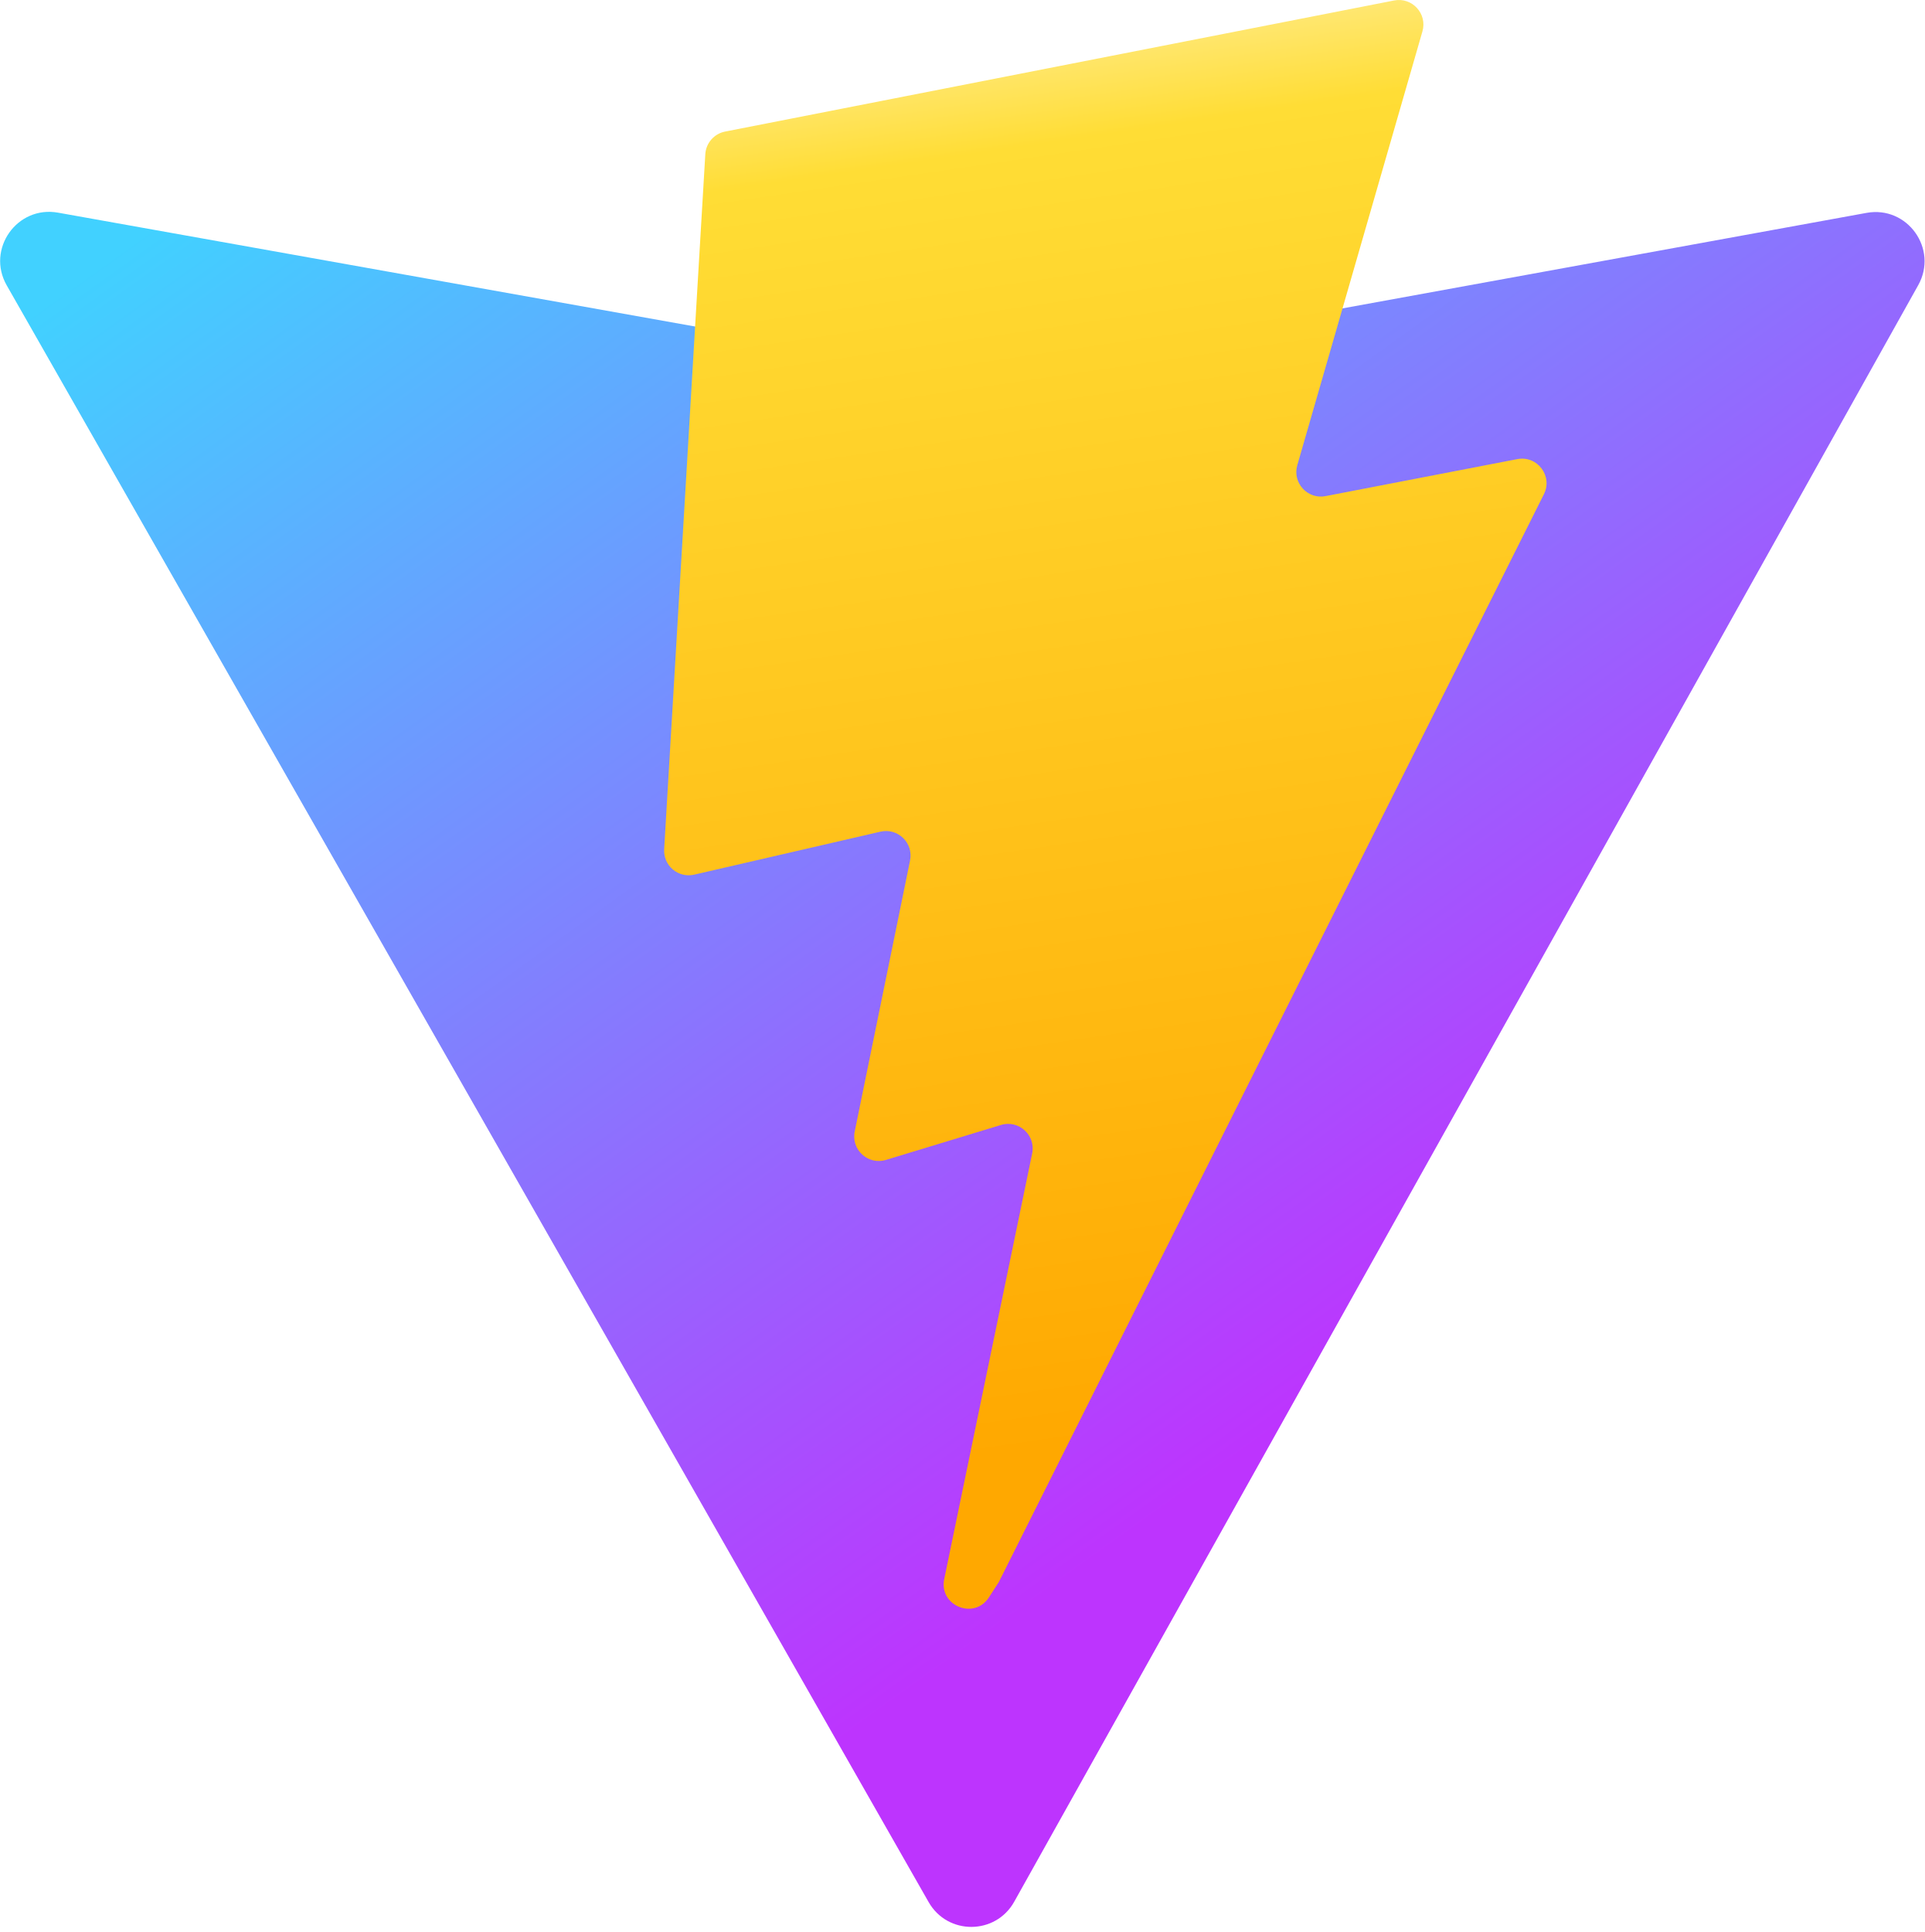
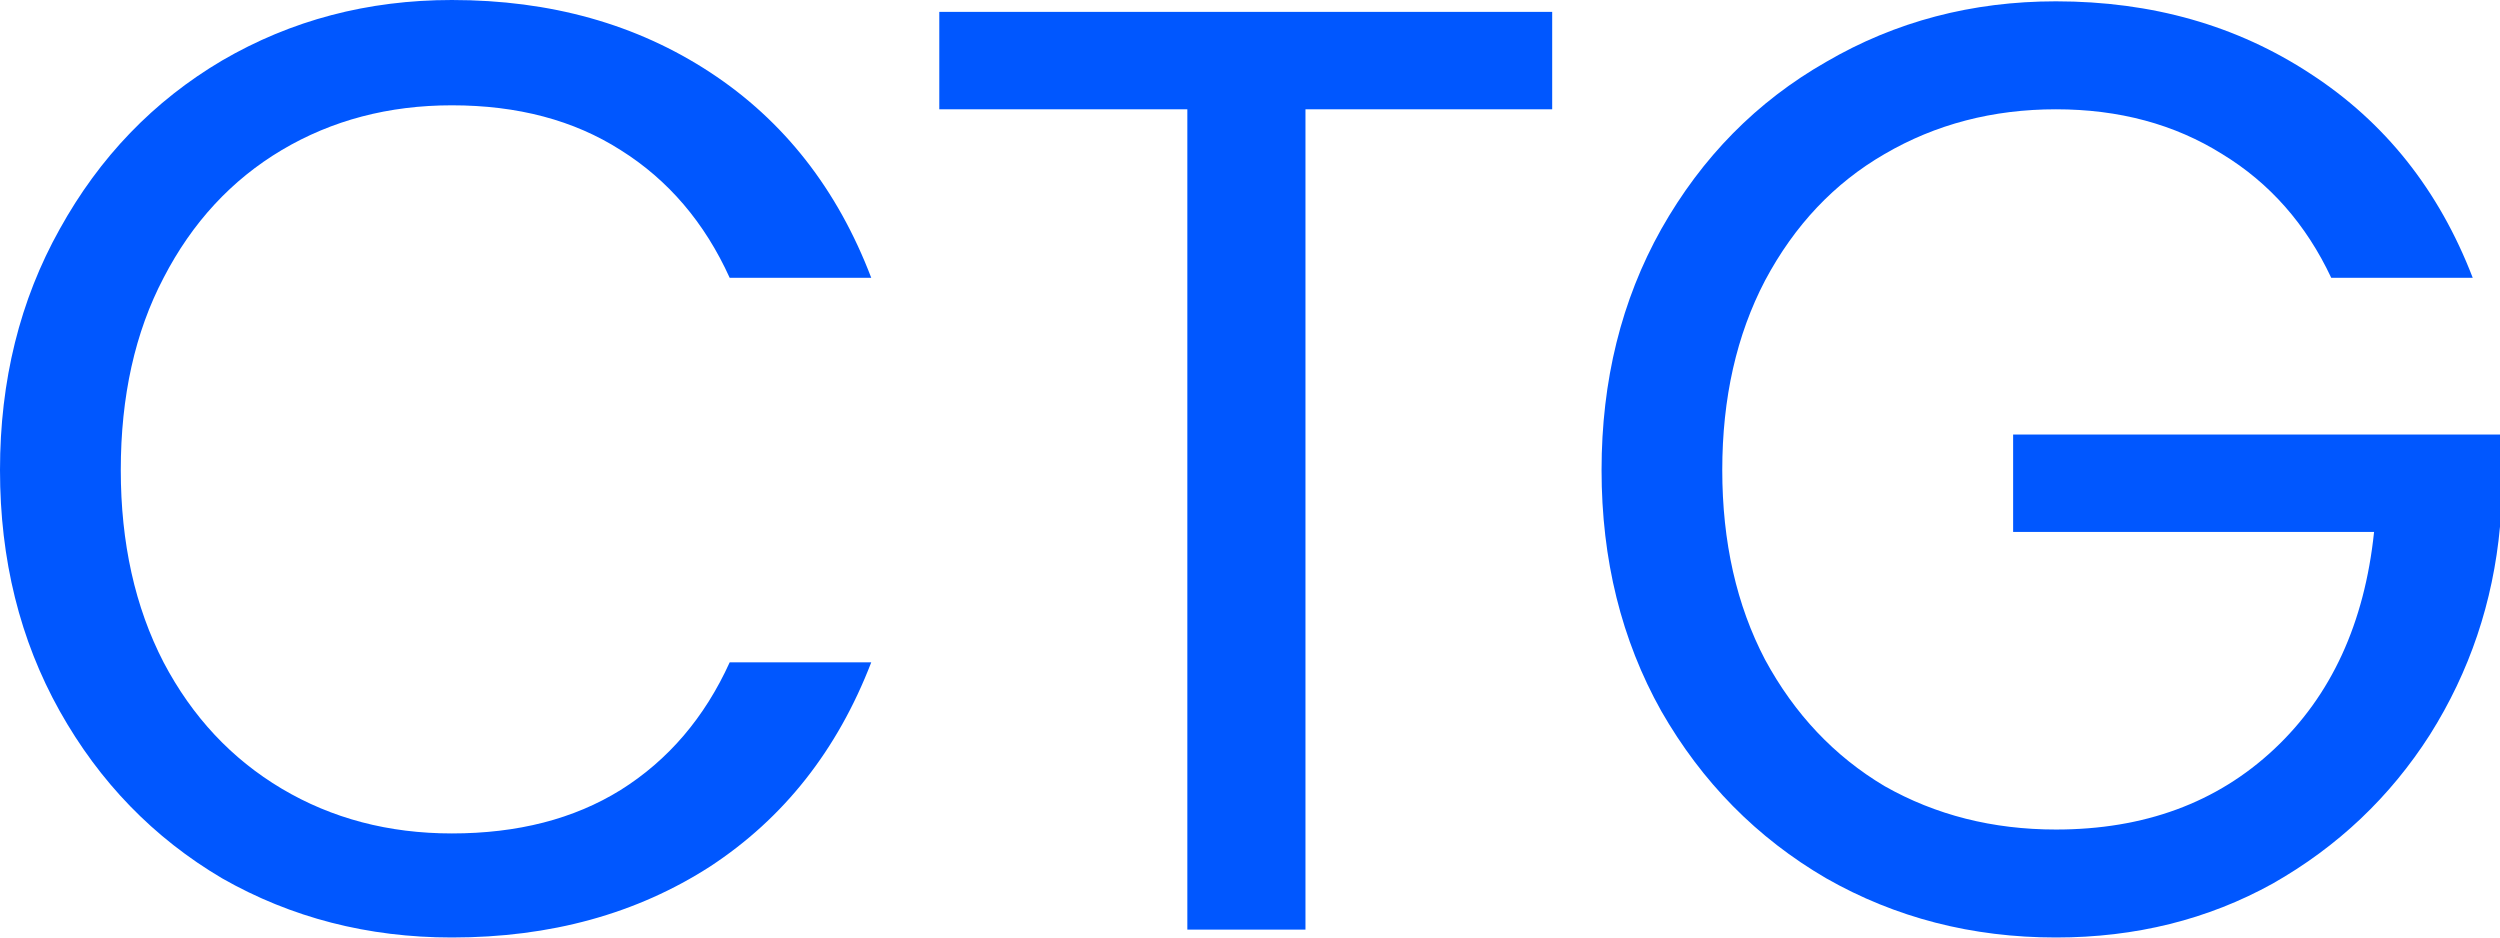
- <svg xmlns="http://www.w3.org/2000/svg" aria-hidden="true" role="img" class="iconify iconify--logos" width="31.88" height="32" preserveAspectRatio="xMidYMid meet" viewBox="0 0 256 257">
-   <defs>
-     <linearGradient id="IconifyId1813088fe1fbc01fb466" x1="-.828%" x2="57.636%" y1="7.652%" y2="78.411%">
-       <stop offset="0%" stop-color="#41D1FF" />
-       <stop offset="100%" stop-color="#BD34FE" />
-     </linearGradient>
-     <linearGradient id="IconifyId1813088fe1fbc01fb467" x1="43.376%" x2="50.316%" y1="2.242%" y2="89.03%">
-       <stop offset="0%" stop-color="#FFEA83" />
-       <stop offset="8.333%" stop-color="#FFDD35" />
-       <stop offset="100%" stop-color="#FFA800" />
-     </linearGradient>
-   </defs>
-   <path fill="url(#IconifyId1813088fe1fbc01fb466)" d="M255.153 37.938L134.897 252.976c-2.483 4.44-8.862 4.466-11.382.048L.875 37.958c-2.746-4.814 1.371-10.646 6.827-9.67l120.385 21.517a6.537 6.537 0 0 0 2.322-.004l117.867-21.483c5.438-.991 9.574 4.796 6.877 9.62Z" />
-   <path fill="url(#IconifyId1813088fe1fbc01fb467)" d="M185.432.063L96.44 17.501a3.268 3.268 0 0 0-2.634 3.014l-5.474 92.456a3.268 3.268 0 0 0 3.997 3.378l24.777-5.718c2.318-.535 4.413 1.507 3.936 3.838l-7.361 36.047c-.495 2.426 1.782 4.5 4.151 3.78l15.304-4.649c2.372-.72 4.652 1.36 4.15 3.788l-11.698 56.621c-.732 3.542 3.979 5.473 5.943 2.437l1.313-2.028l72.516-144.72c1.215-2.423-.88-5.186-3.54-4.672l-25.505 4.922c-2.396.462-4.435-1.77-3.759-4.114l16.646-57.705c.677-2.35-1.37-4.583-3.769-4.113Z" />
+ <svg xmlns="http://www.w3.org/2000/svg" width="32" height="12" viewBox="0 0 32 12" fill="none">
+   <path d="M0 6.017C0 4.871 0.255 3.843 0.764 2.933C1.274 2.011 1.967 1.292 2.842 0.775C3.728 0.258 4.709 0 5.784 0C7.047 0 8.149 0.309 9.091 0.927C10.033 1.545 10.719 2.421 11.152 3.556H9.34C9.019 2.848 8.553 2.303 7.944 1.921C7.346 1.539 6.626 1.348 5.784 1.348C4.975 1.348 4.249 1.539 3.606 1.921C2.964 2.303 2.46 2.848 2.094 3.556C1.728 4.253 1.546 5.073 1.546 6.017C1.546 6.949 1.728 7.77 2.094 8.478C2.46 9.174 2.964 9.713 3.606 10.095C4.249 10.477 4.975 10.668 5.784 10.668C6.626 10.668 7.346 10.483 7.944 10.112C8.553 9.73 9.019 9.185 9.34 8.478H11.152C10.719 9.601 10.033 10.472 9.091 11.09C8.149 11.697 7.047 12 5.784 12C4.709 12 3.728 11.747 2.842 11.242C1.967 10.725 1.274 10.011 0.764 9.101C0.255 8.191 0 7.163 0 6.017Z" fill="#0057FF" />
+   <path d="M19.868 0.152V1.399H16.71V11.899H15.198V1.399H12.023V0.152H19.868Z" fill="#0057FF" />
+   <path d="M29.84 3.556C29.518 2.871 29.053 2.343 28.444 1.972C27.834 1.59 27.125 1.399 26.316 1.399C25.507 1.399 24.776 1.59 24.122 1.972C23.48 2.343 22.97 2.882 22.593 3.59C22.228 4.287 22.045 5.096 22.045 6.017C22.045 6.938 22.228 7.747 22.593 8.444C22.97 9.14 23.48 9.68 24.122 10.062C24.776 10.433 25.507 10.618 26.316 10.618C27.446 10.618 28.377 10.275 29.108 9.59C29.84 8.904 30.266 7.978 30.388 6.809H25.768V5.562H32V6.742C31.911 7.708 31.612 8.596 31.103 9.404C30.593 10.202 29.923 10.837 29.092 11.309C28.261 11.77 27.335 12 26.316 12C25.241 12 24.261 11.747 23.375 11.242C22.488 10.725 21.785 10.011 21.264 9.101C20.754 8.191 20.5 7.163 20.5 6.017C20.5 4.871 20.754 3.843 21.264 2.933C21.785 2.011 22.488 1.298 23.375 0.792C24.261 0.275 25.241 0.017 26.316 0.017C27.546 0.017 28.632 0.326 29.574 0.944C30.526 1.562 31.219 2.433 31.651 3.556H29.84Z" fill="#0057FF" />
</svg>
